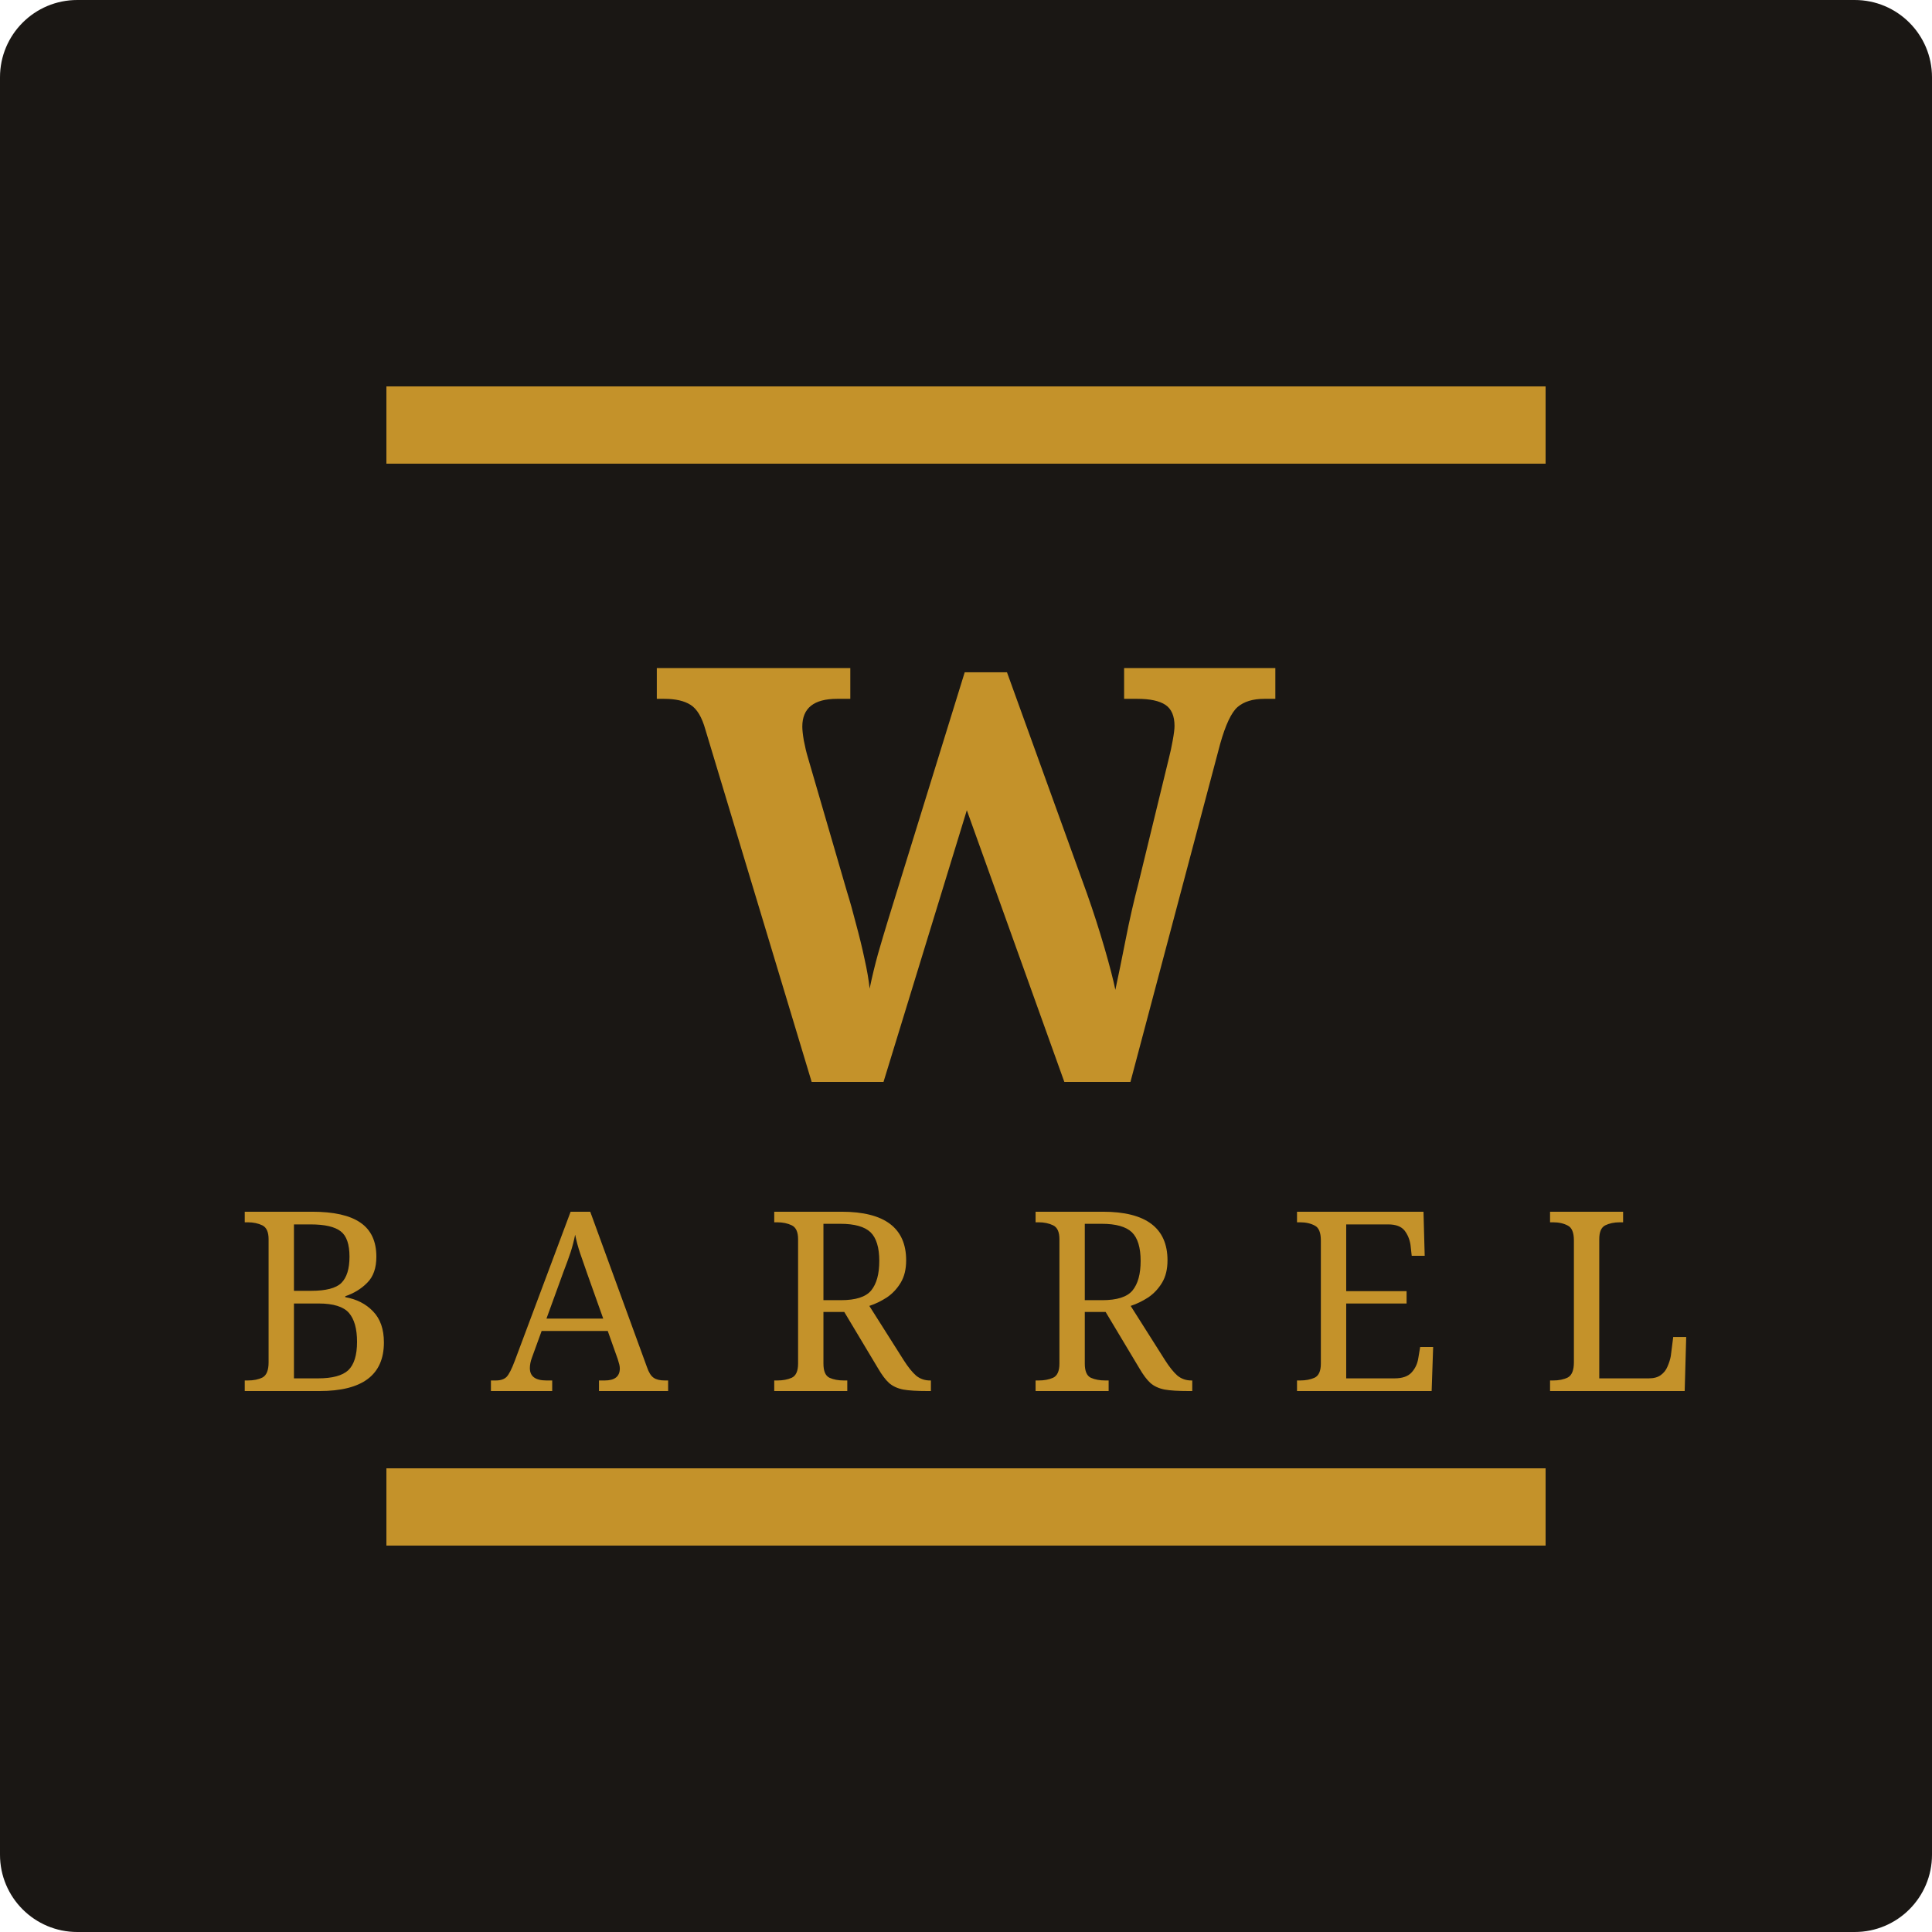
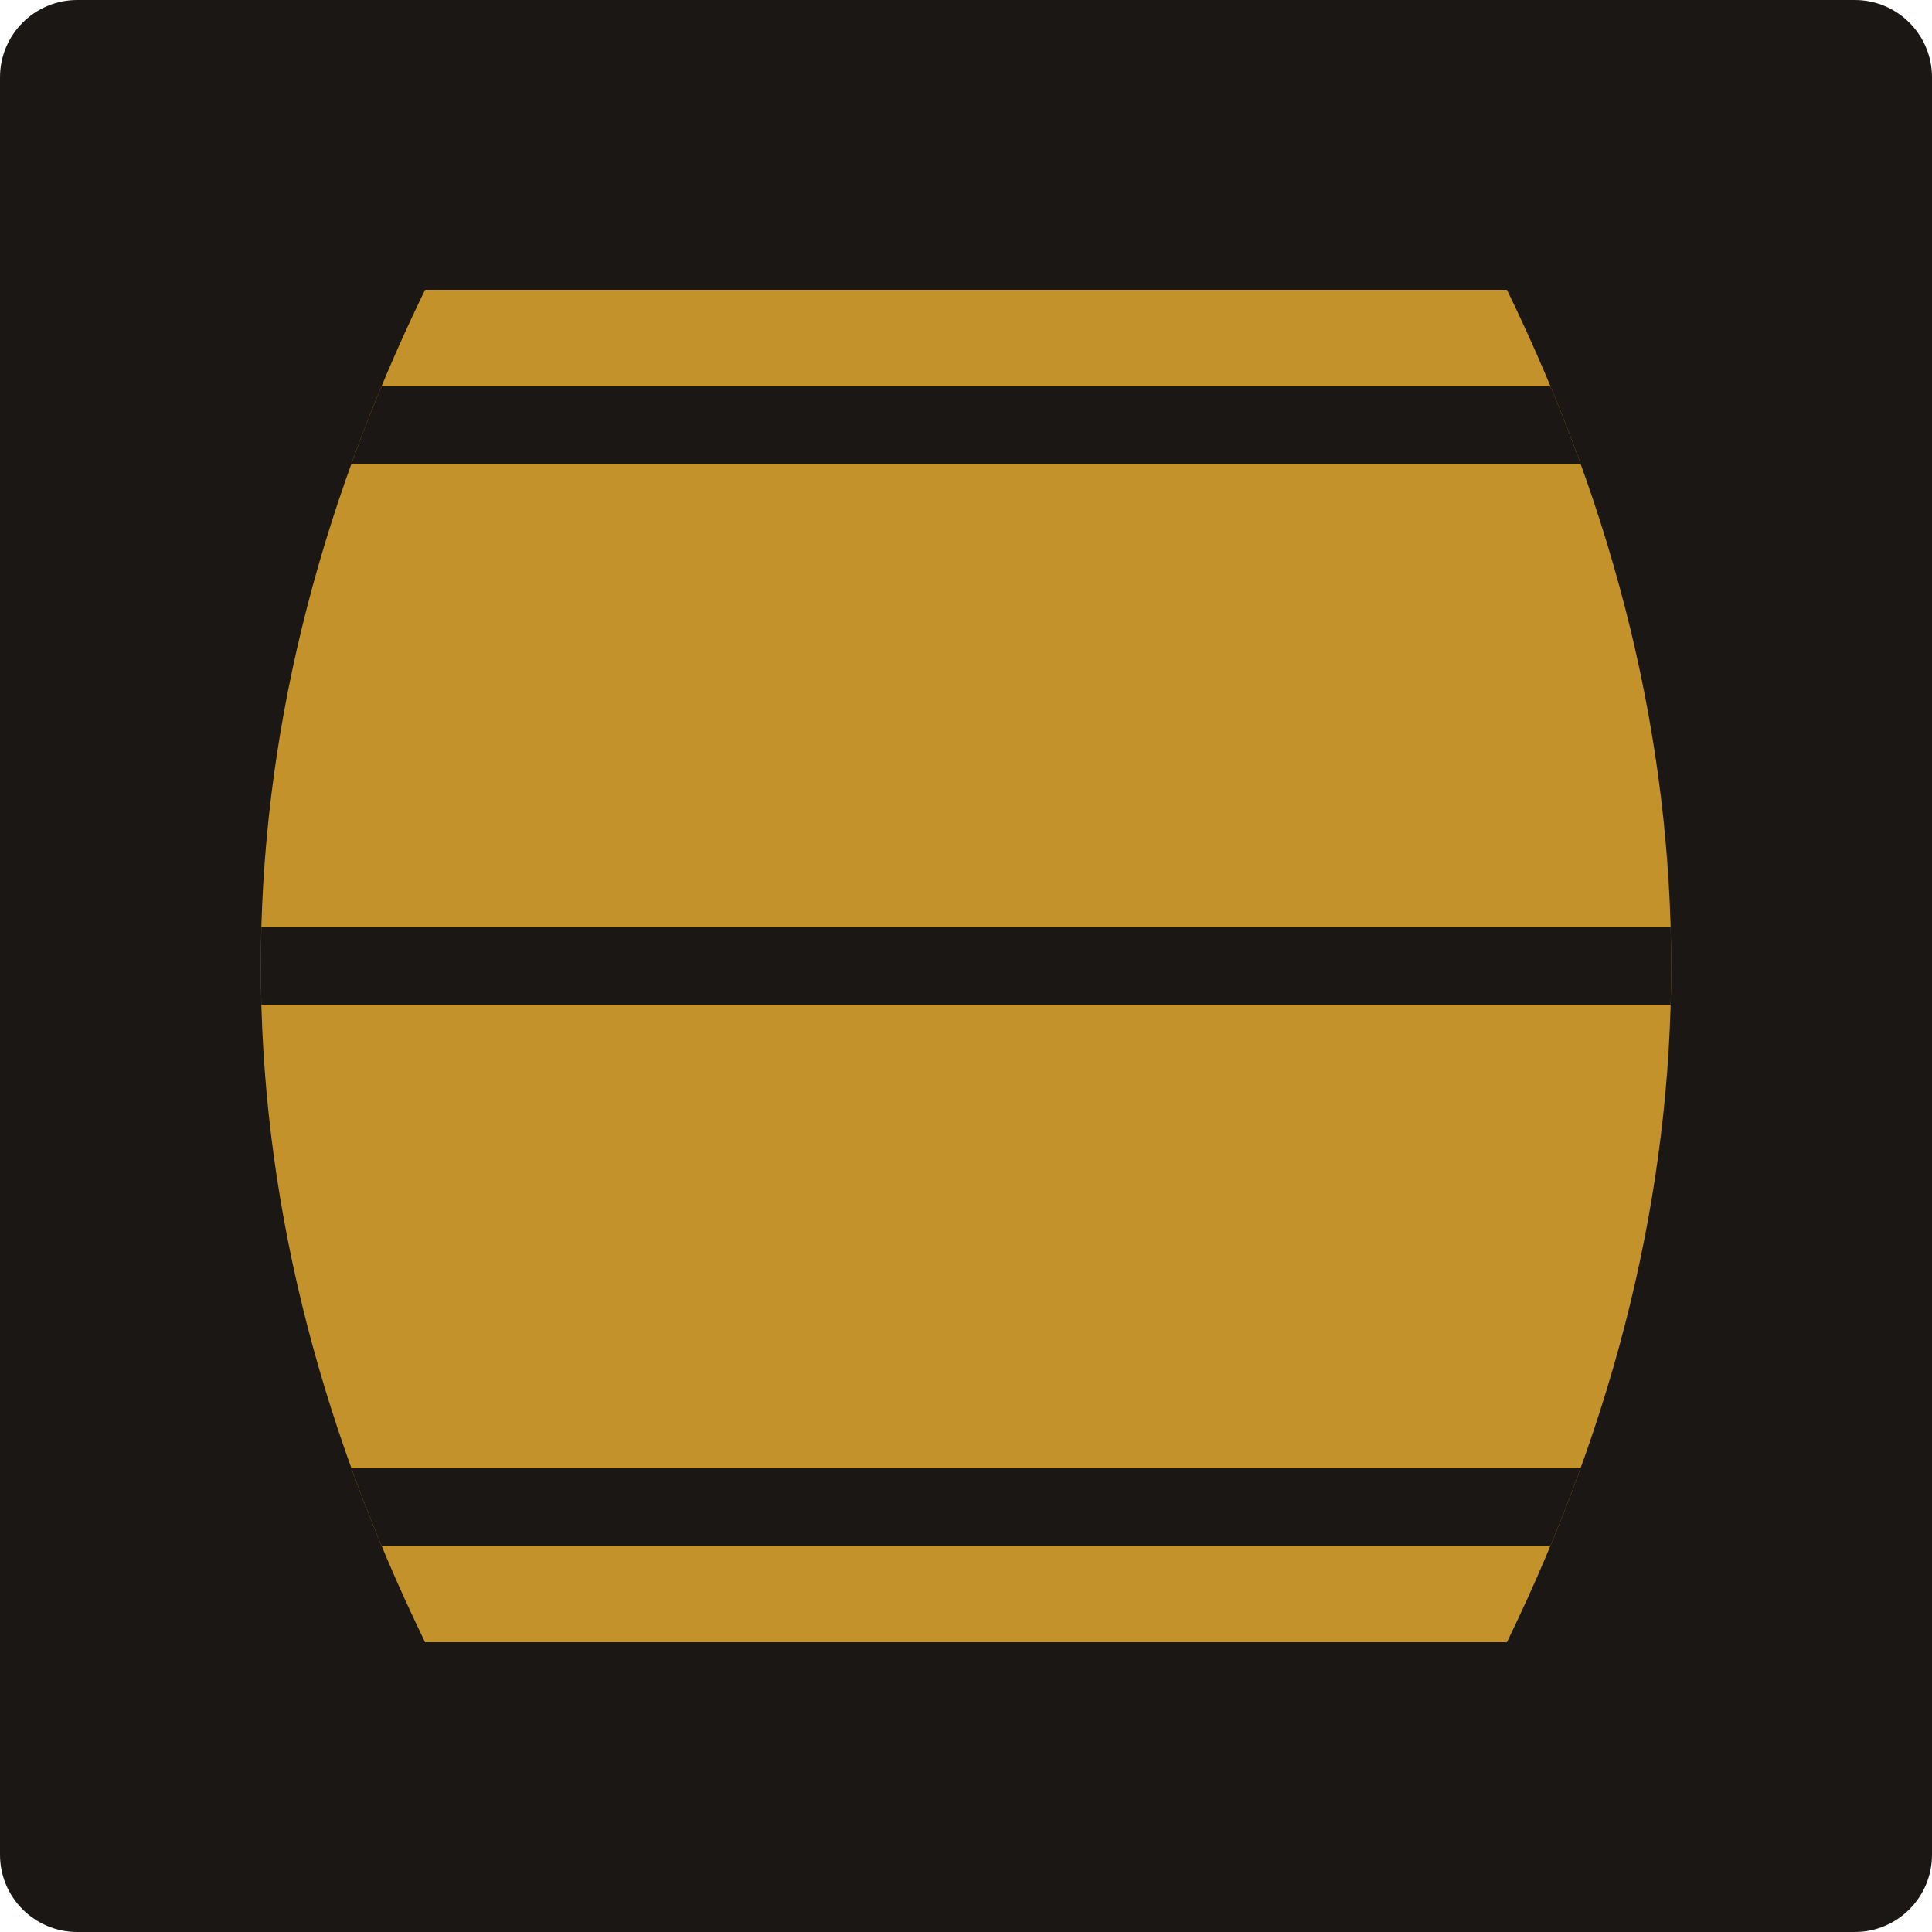
<svg xmlns="http://www.w3.org/2000/svg" viewBox="0 0 100 100">
+   <defs>
+     <clipPath id="barrel">
+       <path d="M 22,15 L 78,15 Q 95,50 78,85 L 22,85 Q 5,50 22,15 Z" />
+     </clipPath>
+   </defs>
  <rect width="100" height="100" rx="4" fill="#1a1714" />
-   <line x1="20" y1="22" x2="80" y2="22" stroke="#C4922A" stroke-width="4" />
-   <line x1="20" y1="78" x2="80" y2="78" stroke="#C4922A" stroke-width="4" />
-   <text x="50" y="56" text-anchor="middle" font-family="Georgia, serif" font-size="30" font-weight="700" fill="#C4922A">W</text>
-   <text x="50" y="72" text-anchor="middle" font-family="Georgia, serif" font-size="13" font-weight="400" fill="#C4922A" letter-spacing="5">BARREL</text>
+   <path d="M 22,15 L 78,15 Q 95,50 78,85 L 22,85 Q 5,50 22,15 Z" fill="#C4922A" />
+   <g clip-path="url(#barrel)">
+     <rect x="0" y="20" width="100" height="4" fill="#1a1714" />
+     <rect x="0" y="48" width="100" height="4" fill="#1a1714" />
+     <rect x="0" y="76" width="100" height="4" fill="#1a1714" />
+   </g>
</svg>
